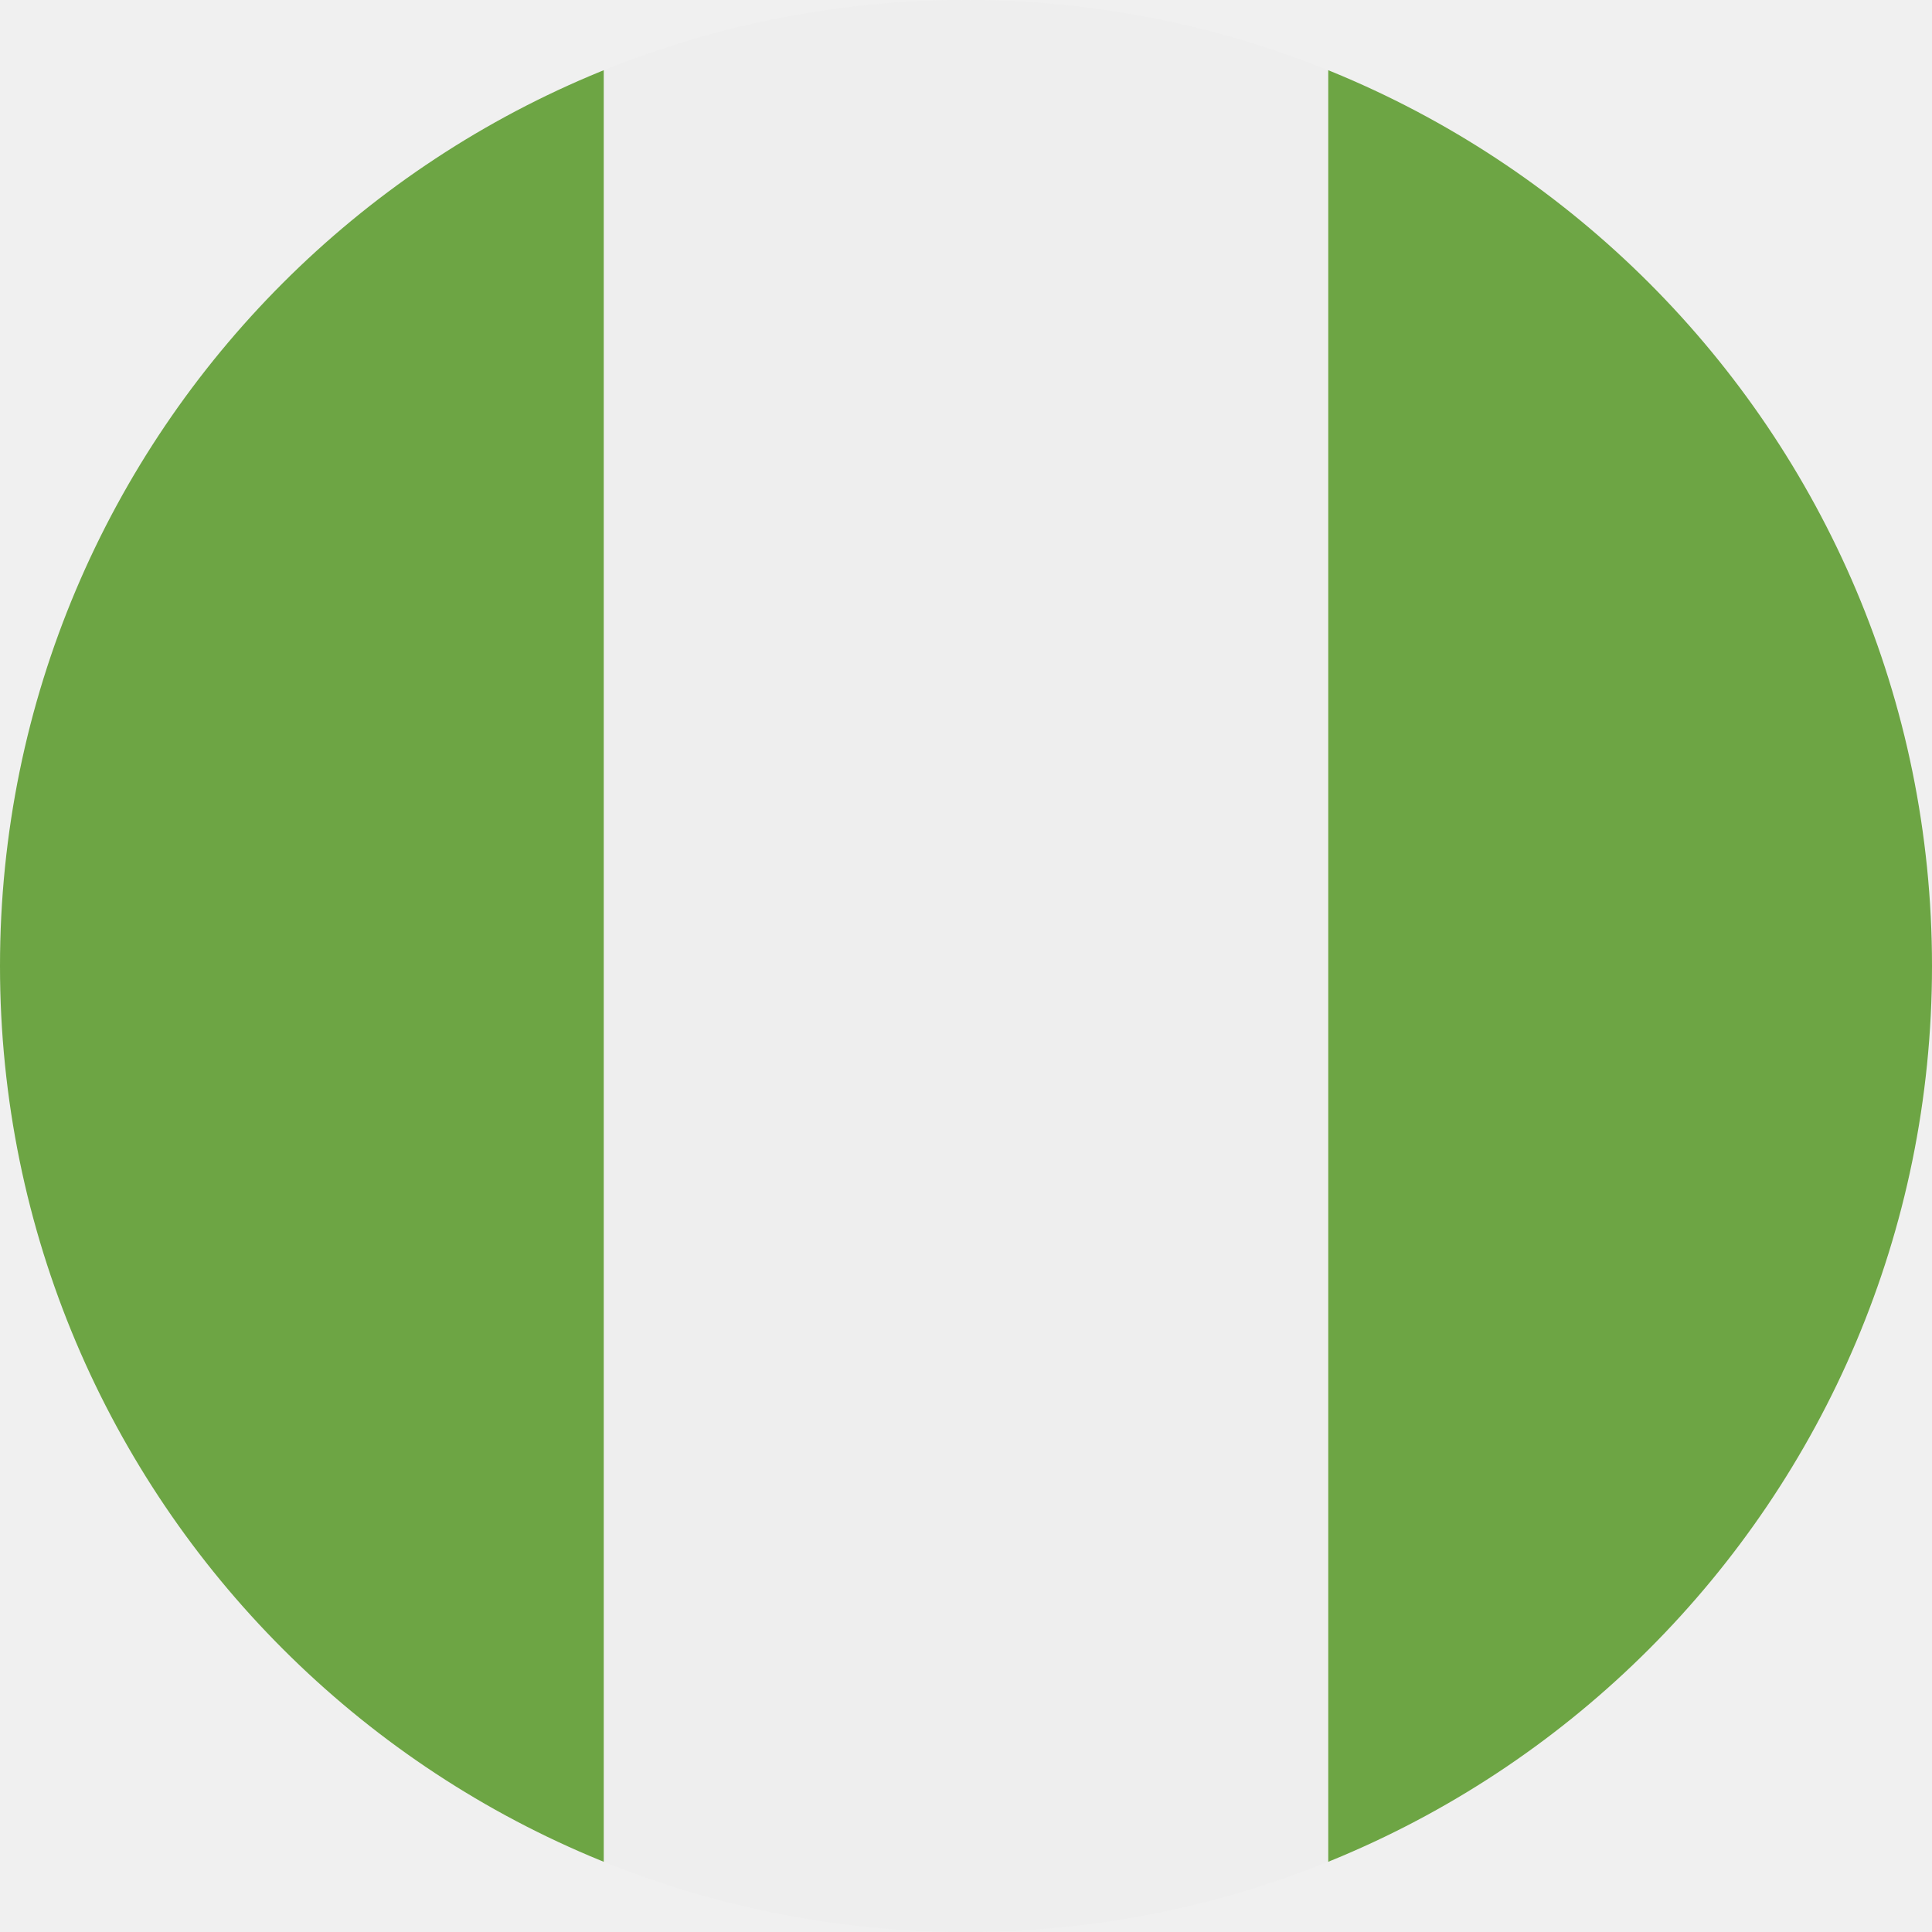
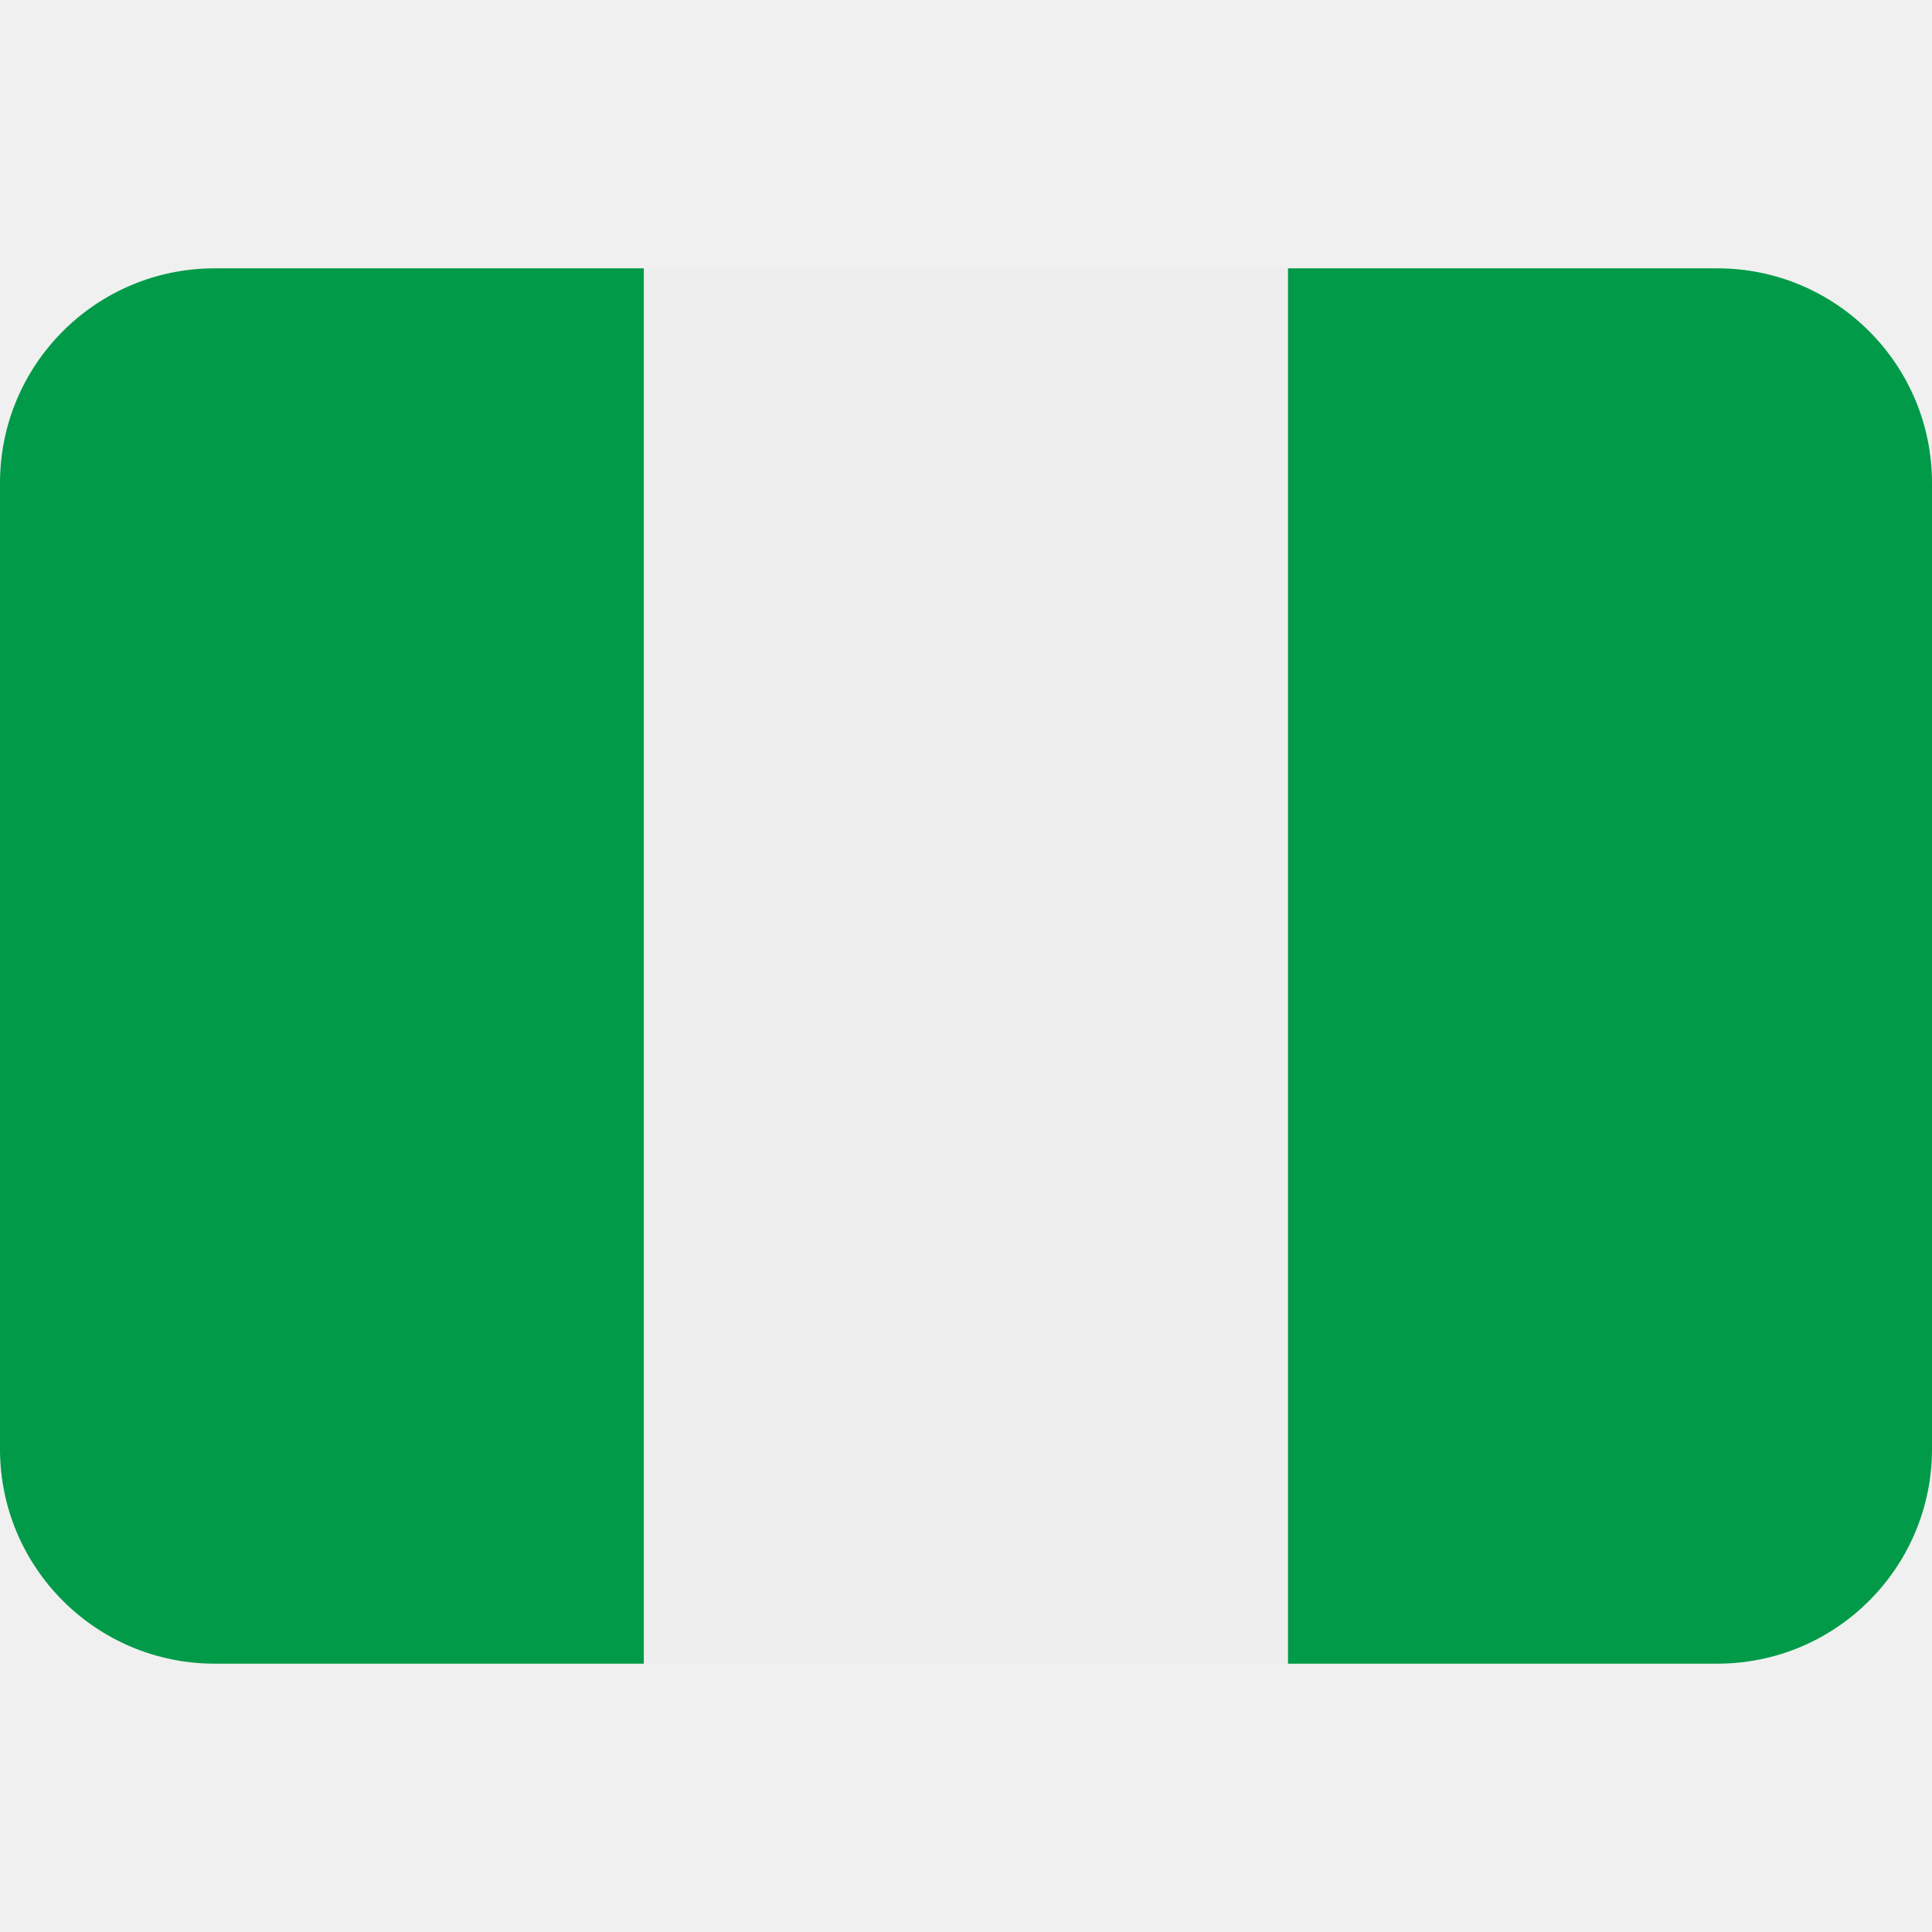
- <svg xmlns="http://www.w3.org/2000/svg" width="512" height="512" viewBox="0 0 512 512">
-   <mask id="a">
-     <circle cx="256" cy="256" r="256" fill="#fff" />
-   </mask>
-   <g mask="url(#a)">
-     <path fill="#6da544" d="M0 0v512h160l96-64 96 64h160V0H352l-96 64-96-64Z" />
-     <path fill="#eee" d="M160 0h192v512H160Z" />
-   </g>
+ <svg xmlns="http://www.w3.org/2000/svg" viewBox="0 0 36 36">
+   <path fill="#009A49" d="M4 5C1.791 5 0 6.791 0 9v18c0 2.209 1.791 4 4 4h8V5H4z" />
+   <path fill="#EEE" d="M12 5h12v26H12z" />
+   <path fill="#009A49" d="M32 5h-8v26h8c2.209 0 4-1.791 4-4V9c0-2.209-1.791-4-4-4z" />
</svg>
